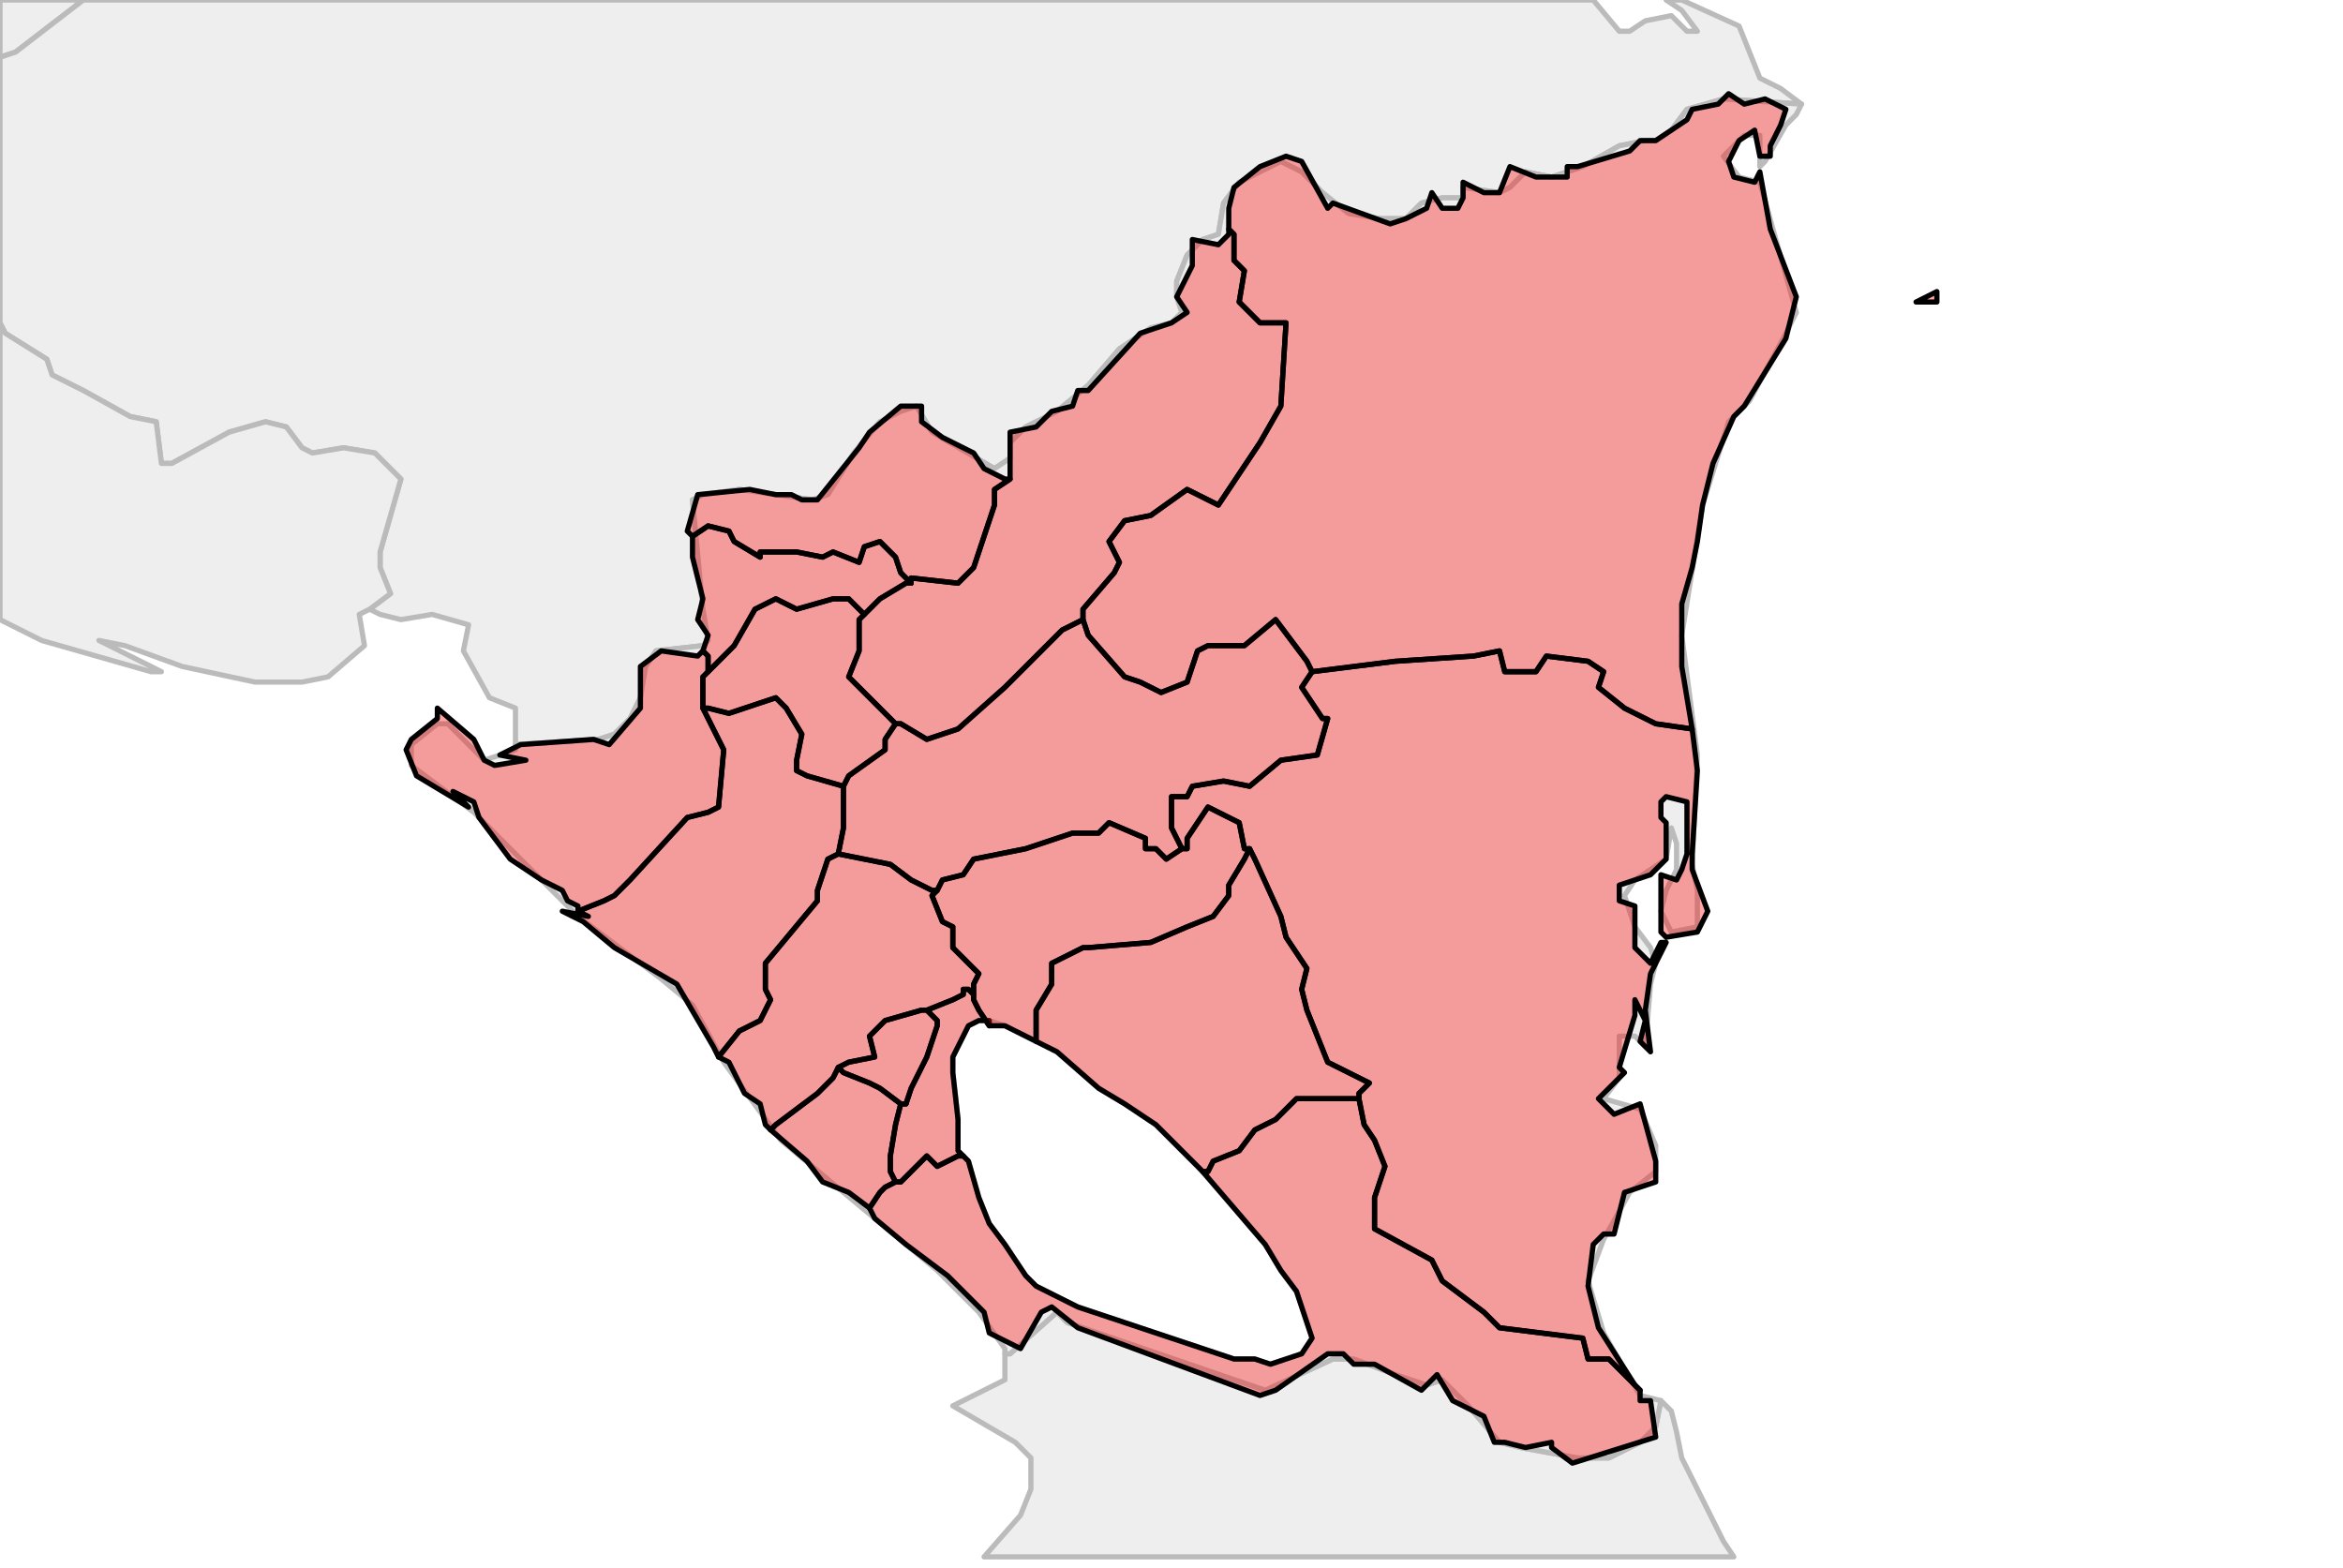
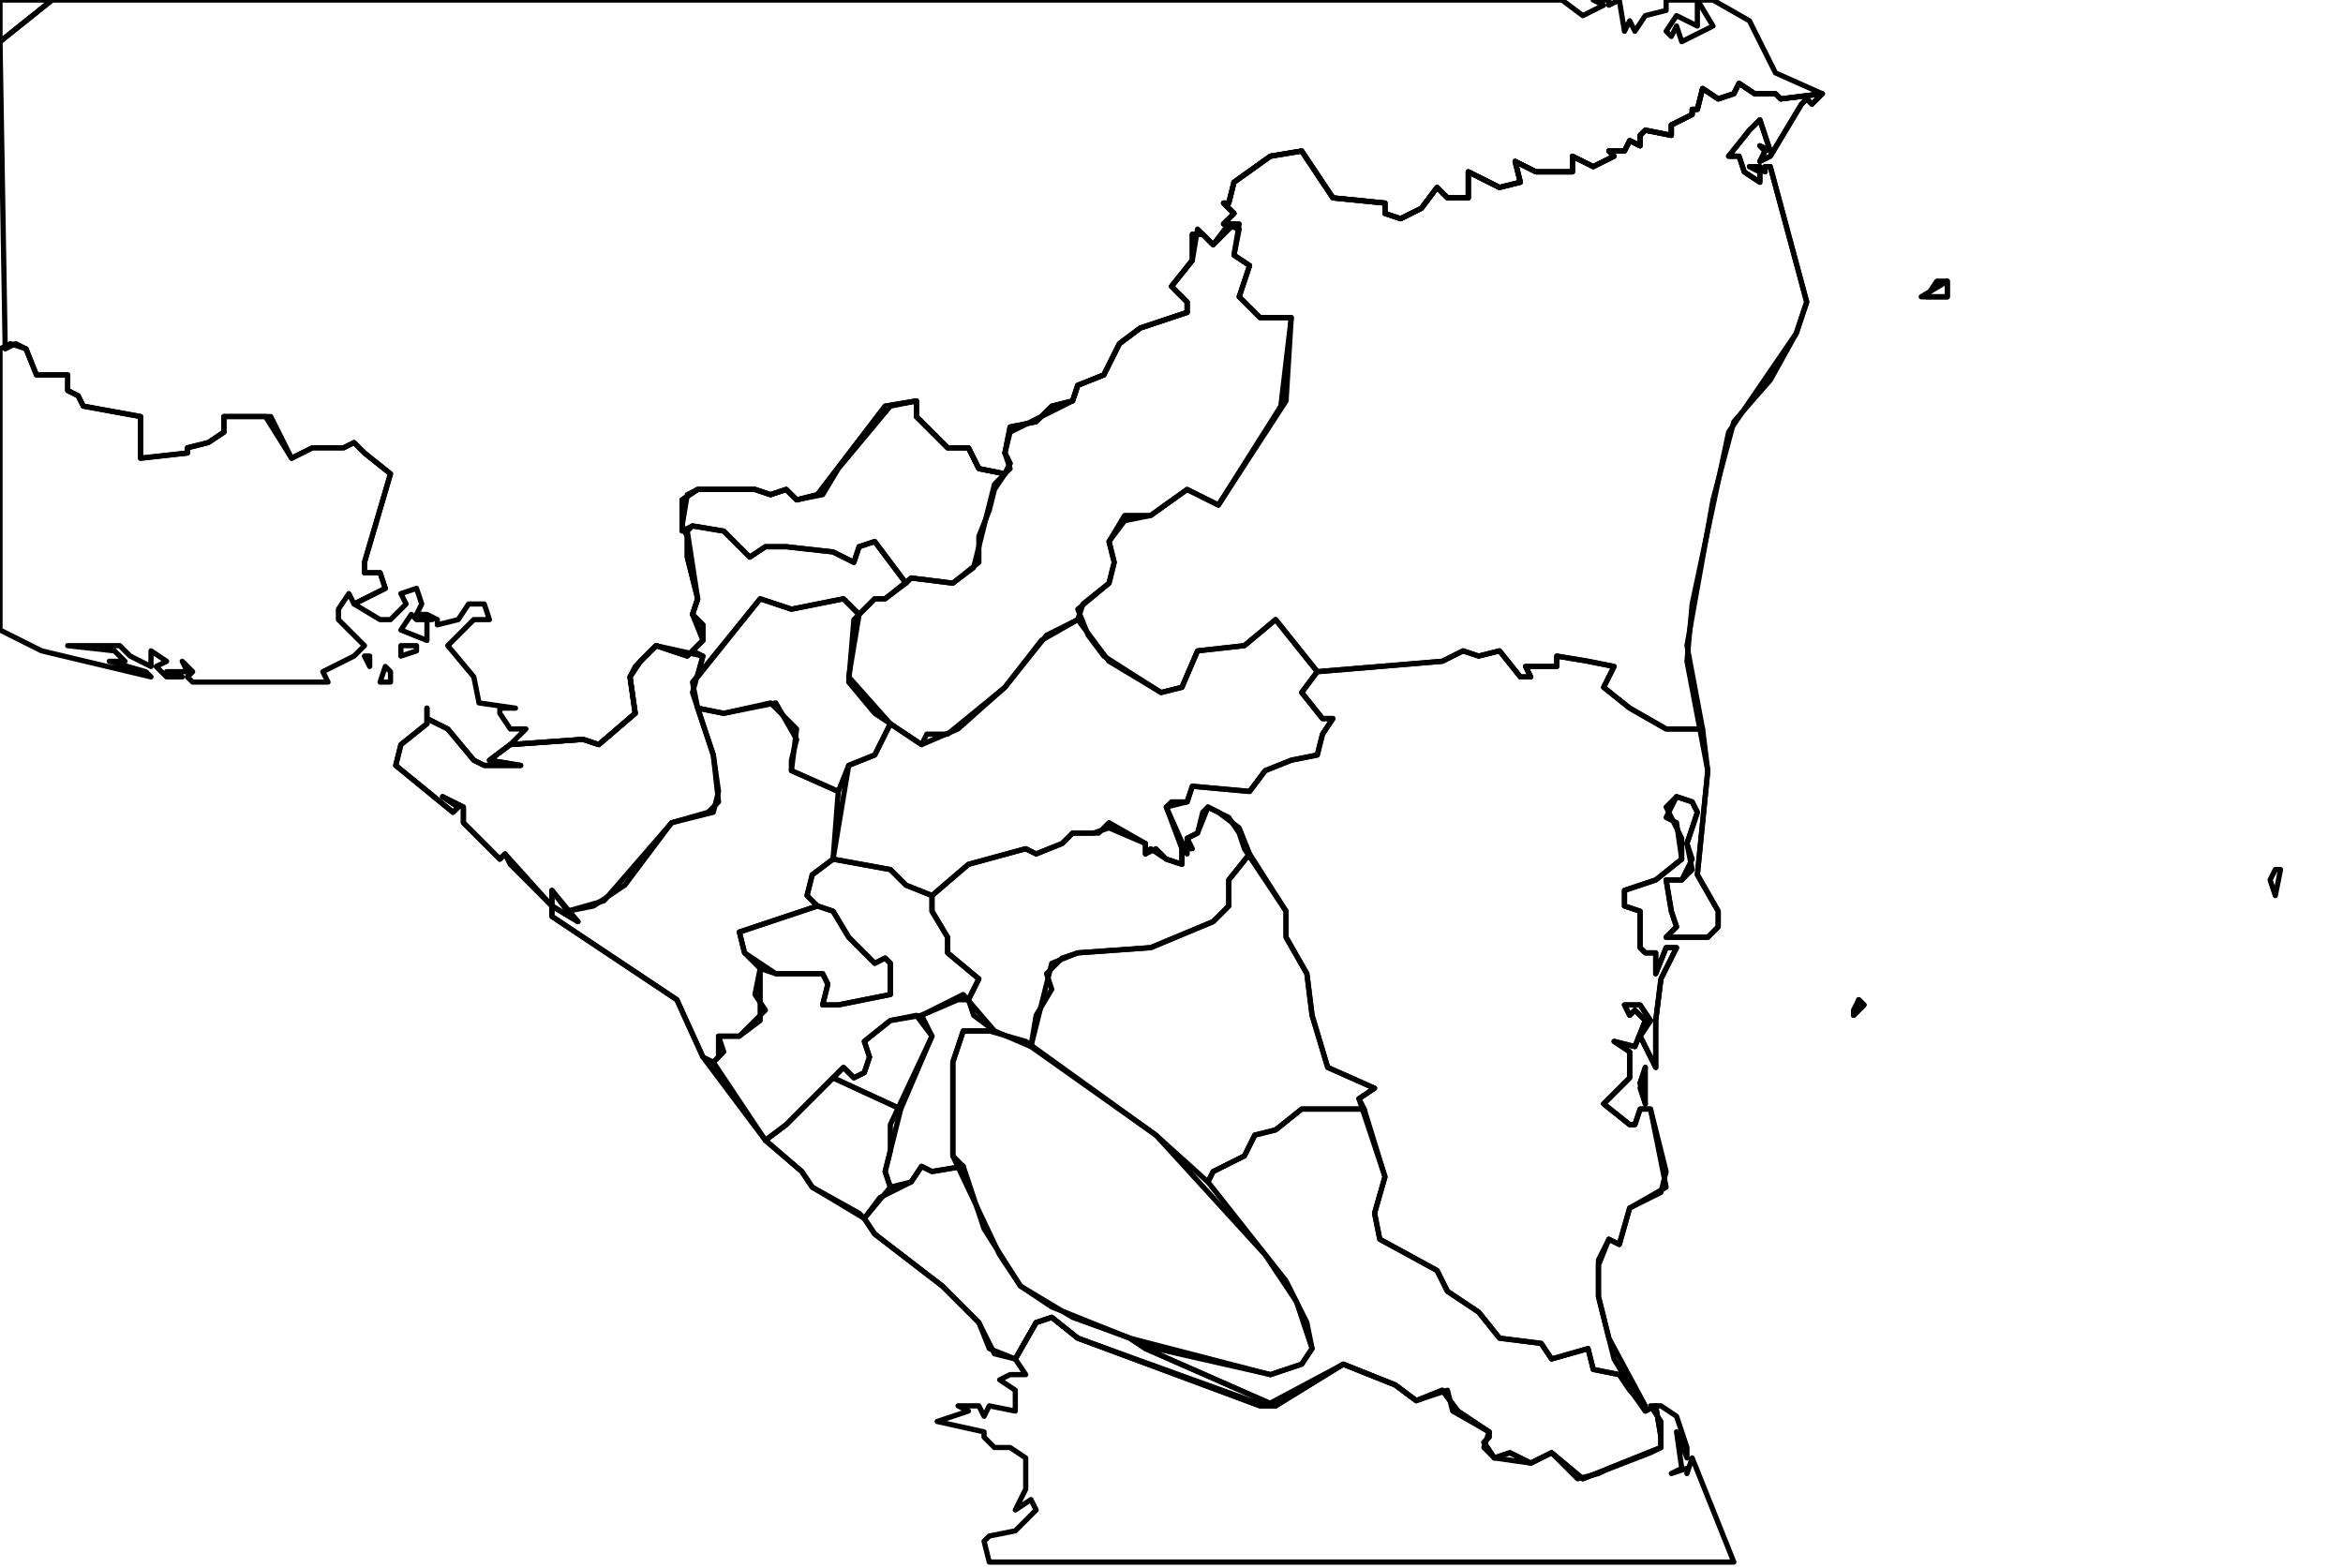
- <svg xmlns="http://www.w3.org/2000/svg" enable_background="new 0 0 450 301" height="301px" style="stroke-linejoin: round; stroke:#000; fill:#f6f3f0;" version="1.1" viewBox="0 0 450 301" width="450px">
+ <svg xmlns="http://www.w3.org/2000/svg" enable_background="new 0 0 450 301" height="301px" style="stroke-linejoin: round; stroke:#000; fill: none;" version="1.1" viewBox="0 0 450 301" width="450px">
  <defs>
-     <style type="text/css">path { fill-rule: evenodd; }
- #context path { fill: #eee; stroke: #bbb; } </style>
+     <style type="text/css">path { fill-rule: evenodd; }</style>
  </defs>
-   <g id="context">
-     <path d="M319,269L318,274L315,277L309,280L303,280L292,278L288,277L282,270L277,265L274,266L268,264L260,261L256,261L243,267L205,254L203,252L194,260L193,260L193,261L193,265L185,269L183,270L195,277L198,280L198,286L196,291L189,299L333,299L331,296L323,280L322,275L321,271L319,269Z " data-iso="CRI" />
-     <path d="M0,0L0,11L3,10L16,0L0,0Z " data-iso="GTM" />
-     <path d="M16,0L3,10L0,11L0,62L1,64L9,69L10,72L16,75L25,80L30,81L31,89L33,89L44,83L51,81L55,82L58,86L60,87L66,86L72,87L77,92L73,106L73,109L75,114L71,117L73,118L77,119L83,118L90,120L89,125L94,134L99,136L99,143L115,142L118,141L121,138L123,134L124,128L126,125L135,124L136,123L135,117L133,96L135,95L142,94L156,96L159,95L164,87L169,81L173,79L176,78L179,83L191,90L194,88L194,85L197,82L203,79L209,74L215,67L221,63L225,62L227,60L226,57L226,54L228,49L231,46L234,45L235,39L238,35L246,31L250,33L254,37L259,41L265,42L270,42L273,39L277,38L281,38L281,36L288,37L290,36L293,33L298,34L304,32L311,28L316,27L318,27L321,25L324,21L331,19L346,20L342,17L338,15L334,5L323,0L320,0L323,2L326,6L324,6L321,3L316,4L313,6L311,6L306,0L16,0Z " data-iso="HND" />
-     <path d="M99,144L93,146L86,139L84,139L79,143L79,147L91,156L107,172L111,176L127,188L133,193L139,204L150,219L180,244L188,252L193,259L193,260L194,260L203,252L205,254L243,267L256,261L260,261L268,264L274,266L277,265L282,270L288,277L292,278L303,280L309,280L315,277L318,274L319,269L315,268L312,263L308,256L305,246L308,238L313,229L318,225L318,220L315,213L308,211L311,207L311,199L314,199L316,201L317,189L318,185L317,182L314,178L312,172L314,169L320,165L321,159L322,162L322,167L320,171L319,175L321,179L326,178L326,171L325,166L326,145L323,122L327,97L332,81L336,77L343,64L345,60L338,35L334,34L331,30L335,26L338,26L338,32L339,31L343,24L345,22L346,20L331,19L324,21L321,25L318,27L316,27L311,28L304,32L298,34L293,33L290,36L288,37L281,36L281,38L277,38L273,39L270,42L265,42L259,41L254,37L250,33L246,31L238,35L235,39L234,45L231,46L228,49L226,54L226,57L227,60L225,62L221,63L215,67L209,74L203,79L197,82L194,85L194,88L191,90L179,83L176,78L173,79L169,81L164,87L159,95L156,96L142,94L135,95L133,96L135,117L136,123L135,124L126,125L124,128L123,134L121,138L118,141L115,142L99,143L99,144Z M249,248L250,251L252,257L250,260L247,261L244,262L241,261L237,261L231,259L222,256L213,253L207,251L203,249L199,247L197,245L195,242L193,239L190,235L188,230L186,223L185,222L184,221L184,220L184,215L183,206L183,203L184,201L186,197L188,196L190,196L193,197L197,199L203,202L211,209L216,212L222,216L230,224L237,232L243,239L246,244L249,248Z " data-iso="NIC" />
-     <path d="M71,117L75,114L73,109L73,106L77,92L72,87L66,86L60,87L58,86L55,82L51,81L44,83L33,89L31,89L30,81L25,80L16,75L10,72L9,69L1,64L0,62L0,119L8,123L29,129L31,129L25,126L19,123L24,124L35,128L49,131L58,131L63,130L70,124L69,118L71,117Z " data-iso="SLV" />
+   <g class="" id="context">
+     <path d="M80,125L80,124L77,124L77,126L80,125ZM83,119L80,119L79,118L77,121L82,123L82,122L82,119L83,119ZM1,67L3,66L5,67L7,72L13,72L13,75L15,76L16,78L27,80L27,88L36,87L36,86L40,85L43,83L43,80L51,80L56,88L60,86L66,86L68,85L70,87L75,91L70,108L70,110L73,110L74,113L68,116L73,119L75,119L78,116L77,114L80,113L81,116L80,118L82,118L84,119L84,120L88,119L90,116L93,116L94,119L91,119L86,124L91,130L92,135L99,136L96,136L96,137L98,140L101,140L98,143L112,142L115,143L122,137L121,130L123,127L126,124L132,126L135,123L135,120L133,118L134,115L132,107L132,103L131,101L131,96L134,94L145,94L148,95L151,94L153,96L157,95L170,78L176,77L176,80L182,86L186,86L188,90L193,91L194,89L193,87L194,82L199,81L202,78L206,77L207,74L212,72L215,66L219,63L228,60L228,58L225,55L229,50L229,45L231,45L233,47L236,44L237,43L235,43L237,41L235,39L236,39L237,35L244,30L250,29L256,38L266,39L266,41L269,42L273,40L276,36L278,38L282,38L282,33L288,36L292,35L291,31L295,33L302,33L302,30L306,32L310,30L309,29L312,29L313,27L315,28L315,26L316,25L321,26L321,24L325,22L325,21L326,21L327,17L330,19L333,18L334,16L337,18L341,18L342,19L350,18L341,14L336,4L329,0L326,0L329,5L323,8L322,5L321,7L320,6L322,3L326,5L326,0L320,0L320,2L316,3L314,6L313,4L312,6L311,0L309,1L309,0L306,0L308,1L304,3L300,0L10,0L0,8L1,67Z" data-iso="HND" />
+     <path d="M0,8L10,0L0,0L0,8Z" data-iso="GTM" />
+     <path d="M8,125L29,130L28,129L21,127L24,127L22,125L13,124L23,124L25,126L29,128L29,125L32,127L30,128L32,130L35,130L32,129L33,129L36,129L35,127L37,129L36,130L37,131L63,131L62,129L68,126L70,124L65,119L65,117L67,114L68,116L74,113L73,110L70,110L70,108L75,91L70,87L68,85L66,86L60,86L56,88L52,80L50,80L43,80L43,83L40,85L36,86L36,87L27,88L27,80L16,78L15,76L13,75L13,72L7,72L5,67L2,66L0,67L0,121L8,125ZM74,128L73,131L75,131L75,129L74,128ZM71,128L71,126L70,126L71,128Z" data-iso="SLV" />
+     <path d="M333,300L325,280L324,283L324,282L321,283L323,282L322,275L324,280L324,278L322,272L319,270L317,270L319,273L319,278L304,284L298,279L294,281L290,279L287,280L285,277L286,276L286,275L280,271L277,267L272,269L268,266L258,262L245,270L242,270L207,257L202,253L199,254L195,261L197,264L195,264L194,264L192,265L195,267L195,271L190,270L189,272L188,270L184,270L186,271L180,273L189,275L189,276L191,278L194,278L197,280L197,286L195,290L198,288L199,290L197,292L195,294L190,295L189,296L190,300L333,300Z" data-iso="CRI" />
+     <path d="M437,167L436,169L437,172L438,167L437,167Z" data-iso="COL" />
+     <path d="M233,47L230,44L229,50L225,55L228,58L228,60L219,63L215,66L212,72L207,74L206,77L202,78L199,81L194,82L193,87L194,89L193,91L188,90L186,86L182,86L176,80L176,77L170,78L157,95L153,96L151,94L148,95L145,94L134,94L132,95L131,101L132,103L132,107L134,115L133,118L135,120L135,123L132,126L126,124L123,127L121,130L122,137L115,143L112,142L98,143L94,146L100,147L93,147L91,146L86,140L82,138L82,136L82,139L77,143L76,147L87,156L88,155L85,153L89,155L89,158L96,165L97,164L98,166L106,174L106,171L111,177L106,174L106,176L130,192L135,203L147,219L154,225L156,228L166,234L168,237L181,247L188,254L190,259L195,261L199,254L202,253L207,257L243,270L258,262L268,266L272,269L278,267L279,271L286,275L286,276L285,277L287,280L290,279L294,281L298,279L303,284L307,283L309,282L319,278L319,276L318,270L316,271L310,261L307,249L307,242L309,238L311,239L313,232L320,228L317,213L315,213L314,216L313,216L308,212L313,207L313,202L310,200L314,201L316,196L314,194L313,195L312,193L315,193L317,196L315,199L318,205L318,196L319,188L322,182L320,182L318,187L318,183L316,183L315,182L315,175L312,174L312,171L318,169L323,165L323,161L320,155L322,153L325,154L326,156L324,162L325,165L323,169L320,169L321,175L322,178L320,180L328,180L330,178L330,175L326,168L328,148L324,127L325,116L332,83L345,64L347,58L340,32L339,32L339,33L338,32L336,32L338,33L338,35L335,33L334,30L332,30L336,25L338,23L340,29L338,28L339,29L338,31L340,30L346,20L347,19L348,20L350,18L342,19L341,18L337,18L334,16L333,18L330,19L327,17L326,21L325,21L325,22L321,24L321,26L316,25L315,26L315,28L313,27L312,29L309,29L310,30L306,32L302,30L302,33L295,33L291,31L292,35L288,36L282,33L282,38L278,38L276,36L273,40L269,42L266,41L266,39L256,38L250,29L244,30L237,35L236,39L235,39L237,41L235,43L237,43L233,47ZM222,259L202,251L196,247L192,241L183,222L183,204L185,198L190,198L197,200L222,218L243,241L249,250L252,259L250,262L244,264L222,259ZM158,187L149,187L143,183L142,179L157,174L160,175L163,180L168,185L170,184L171,185L171,191L161,193L158,193L159,189L158,187ZM370,57L374,57L374,54L372,54L370,57ZM357,192L356,195L358,193L357,192ZM316,212L316,205L315,208L316,212Z" data-iso="NIC" />
  </g>
-   <g fill="red" fill-opacity="0.35" id="regions">
-     <path d="M185,222L184,222L180,224L178,222L173,227L172,227L170,228L170,228L169,229L167,232L168,234L174,239L182,245L189,252L190,256L196,259L200,252L202,251L207,255L242,268L245,267L255,260L258,260L260,262L264,262L273,267L276,264L279,269L285,272L287,277L289,277L293,278L298,277L298,278L302,281L318,276L317,269L315,269L315,267L309,261L305,261L304,257L288,255L285,252L277,246L275,242L264,236L264,230L266,224L264,219L262,216L261,211L259,211L249,211L245,215L241,217L238,221L233,223L232,225L231,225L237,232L243,239L246,244L249,248L250,251L252,257L250,260L247,261L244,262L241,261L237,261L231,259L222,256L213,253L207,251L203,249L199,247L197,245L195,242L193,239L190,235L188,230L186,223L185,222Z " data-fips="NU00" data-fips-="NU15|" data-iso3="NIC" data-name="Nicaragua" data-p="" />
-     <path d="M252,129L250,132L254,138L255,138L253,145L246,146L240,151L235,150L229,151L228,153L225,153L225,159L227,163L228,163L228,161L230,158L232,155L238,158L239,163L240,163L241,165L246,176L247,180L251,186L250,190L251,194L255,204L263,208L261,210L261,211L262,216L264,219L266,224L264,230L264,236L275,242L277,246L285,252L288,255L304,257L305,261L309,261L315,267L314,266L307,255L305,247L306,239L308,237L310,237L312,229L318,227L318,223L315,212L310,214L307,211L312,206L311,205L314,195L314,192L316,196L315,200L317,202L316,194L317,187L320,181L319,181L317,185L314,182L314,177L314,174L311,173L311,170L317,168L320,165L320,158L319,157L319,154L320,153L324,154L324,164L323,167L322,169L319,168L319,179L320,180L326,179L328,175L325,167L325,164L326,148L325,140L318,139L312,136L307,132L308,129L305,127L297,126L295,129L289,129L288,125L283,126L268,127L252,129Z " data-fips="NU18" data-fips-="NU16|" data-iso3="NIC" data-name="Atlntico Sur" data-p="AS" />
-     <path d="M173,212L169,209L167,208L162,206L161,205L160,207L157,210L149,216L148,217L148,217L155,223L158,227L163,229L167,232L167,232L169,229L170,228L170,228L172,227L171,225L171,222L172,216L173,212L174,212L173,212Z " data-fips="NU02" data-fips-="" data-iso3="NIC" data-name="Carazo" data-p="CA" />
-     <path d="M186,190L185,190L185,191L183,192L178,194L180,196L180,197L178,203L175,209L174,212L173,212L172,216L171,222L171,225L172,227L173,227L178,222L180,224L184,222L185,222L185,222L184,221L184,220L184,215L183,206L183,203L184,201L186,197L188,196L190,196L190,197L188,194L188,194L187,192L187,191L186,190Z " data-fips="NU06" data-fips-="" data-iso3="NIC" data-name="Granada" data-p="GR" />
-     <path d="M236,45L234,47L229,46L229,51L226,57L228,60L225,62L219,64L209,75L207,75L206,78L202,79L199,82L194,83L194,88L194,91L194,92L191,94L191,97L187,109L184,112L175,111L175,112L174,112L169,115L168,116L166,118L165,119L165,122L165,125L163,130L169,136L171,138L172,139L173,139L178,142L184,140L193,132L198,127L204,121L208,119L208,117L214,110L215,108L213,104L216,100L221,99L228,94L234,97L242,85L246,78L247,62L242,62L238,58L239,52L237,50L237,45L236,44L236,45Z " data-fips="NU07" data-fips-="" data-iso3="NIC" data-name="Jinotega" data-p="JI" />
-     <path d="M368,58L372,58L372,56L368,58Z M236,44L237,45L237,50L239,52L238,58L242,62L247,62L246,78L242,85L234,97L228,94L221,99L216,100L213,104L215,108L214,110L208,117L208,119L209,122L216,130L219,131L223,133L228,131L230,125L232,124L239,124L245,119L251,127L252,129L268,127L283,126L288,125L289,129L295,129L297,126L305,127L308,129L307,132L312,136L318,139L325,140L323,128L323,124L323,116L325,109L326,104L327,97L329,89L333,80L335,78L343,65L345,57L340,44L338,33L337,35L333,34L332,31L334,27L337,25L338,30L340,30L340,28L342,24L343,21L339,19L335,20L332,18L330,20L325,21L324,23L318,27L315,27L313,29L303,32L301,32L301,34L295,34L290,32L288,37L285,37L281,35L281,38L280,40L277,40L275,37L274,40L270,42L267,43L256,39L255,40L250,31L247,30L242,32L237,36L236,40L236,44L236,44Z " data-fips="NU17" data-fips-="NU07" data-iso3="NIC" data-name="Atlntico Norte" data-p="AN" />
-     <path d="M155,149L153,148L153,146L154,141L151,136L149,134L140,137L136,136L135,136L136,138L139,144L138,155L136,156L132,157L121,169L118,172L116,173L111,175L113,176L108,175L112,177L118,182L130,189L137,201L138,203L142,198L146,196L148,192L147,190L147,185L157,173L157,171L159,165L161,164L162,159L162,153L162,151L155,149Z " data-fips="NU08" data-fips-="" data-iso3="NIC" data-name="Len" data-p="LE" />
-     <path d="M179,171L175,169L171,166L161,164L159,165L157,171L157,173L147,185L147,190L148,192L146,196L142,198L138,203L138,203L140,204L143,210L146,212L147,216L148,217L149,216L157,210L160,207L161,205L163,204L168,203L167,199L170,196L177,194L178,194L183,192L185,191L185,190L186,190L187,191L187,189L188,187L183,182L183,178L181,177L179,172L180,171L179,171Z " data-fips="NU10" data-fips-="" data-iso3="NIC" data-name="Managua" data-p="MN" />
-     <path d="M177,194L170,196L167,199L168,203L163,204L161,205L162,206L167,208L169,209L173,212L174,212L175,209L178,203L180,197L180,196L178,194L177,194Z " data-fips="NU11" data-fips-="" data-iso3="NIC" data-name="Masaya" data-p="MS" />
-     <path d="M111,175L116,173L118,172L121,169L132,157L136,156L138,155L139,144L136,138L135,136L135,133L135,131L135,130L135,130L136,129L136,128L136,127L136,126L135,125L134,126L127,125L123,128L123,136L117,143L114,142L100,143L96,145L101,146L95,147L93,146L91,142L84,136L84,138L79,142L78,144L80,149L90,155L87,152L91,154L92,157L98,165L104,169L108,171L109,173L111,174L111,175Z " data-fips="NU03" data-fips-="" data-iso3="NIC" data-name="Chinandega" data-p="CI" />
-     <path d="M165,117L163,115L160,115L153,117L149,115L145,117L141,124L136,129L135,130L135,130L135,131L135,133L135,136L136,136L140,137L149,134L151,136L154,141L153,146L153,148L155,149L162,151L163,149L170,144L170,142L172,139L171,138L169,136L163,130L165,125L165,122L165,119L166,118L165,117Z " data-fips="NU05" data-fips-="" data-iso3="NIC" data-name="Estel" data-p="ES" />
-     <path d="M133,103L133,107L135,115L134,119L136,122L135,125L135,125L136,126L136,127L136,128L136,129L141,124L145,117L149,115L153,117L160,115L163,115L165,117L166,118L168,116L169,115L174,112L175,112L173,110L172,107L169,104L166,105L165,108L160,106L158,107L153,106L146,106L146,107L141,104L140,102L136,101L133,103L133,103Z " data-fips="NU09" data-fips-="" data-iso3="NIC" data-name="Madriz" data-p="MD" />
-     <path d="M251,127L245,119L239,124L232,124L230,125L228,131L223,133L219,131L216,130L209,122L208,119L204,121L198,127L193,132L184,140L178,142L173,139L172,139L170,142L170,144L163,149L162,151L162,153L162,159L161,164L171,166L175,169L179,171L180,171L181,169L185,168L187,165L197,163L206,160L211,160L213,158L220,161L220,163L222,163L224,165L227,163L227,163L225,159L225,153L228,153L229,151L235,150L240,151L246,146L253,145L255,138L254,138L250,132L252,129L251,127Z " data-fips="NU12" data-fips-="" data-iso3="NIC" data-name="Matagalpa" data-p="MT" />
-     <path d="M133,103L136,101L140,102L141,104L146,107L146,106L153,106L158,107L160,106L165,108L166,105L169,104L172,107L173,110L175,112L175,111L184,112L187,109L191,97L191,94L194,92L193,92L189,90L187,87L181,84L177,81L177,78L173,78L167,83L165,86L157,96L154,96L152,95L149,95L144,94L134,95L132,102L133,103L133,103Z " data-fips="NU13" data-fips-="" data-iso3="NIC" data-name="Nueva Segovia" data-p="NS" />
-     <path d="M239,163L238,158L232,155L230,158L228,161L228,163L227,163L227,163L224,165L222,163L220,163L220,161L213,158L211,160L206,160L197,163L187,165L185,168L181,169L180,171L179,172L181,177L183,178L183,182L188,187L187,189L187,191L187,192L188,194L188,194L190,197L193,197L197,199L199,200L199,194L202,189L202,185L208,182L209,182L221,181L228,178L233,176L236,172L236,170L239,165L240,163L239,163Z " data-fips="NU01" data-fips-="" data-iso3="NIC" data-name="Boaco" data-p="BO" />
-     <path d="M261,210L263,208L255,204L251,194L250,190L251,186L247,180L246,176L241,165L240,163L239,165L236,170L236,172L233,176L228,178L221,181L209,182L208,182L202,185L202,189L199,194L199,200L203,202L211,209L216,212L222,216L230,224L231,225L232,225L233,223L238,221L241,217L245,215L249,211L259,211L261,211L261,210Z " data-fips="NU04" data-fips-="" data-iso3="NIC" data-name="Chontales" data-p="CO" />
+   <g class="" id="regions">
+     <path d="M235,43L238,44L237,49L240,51L238,57L242,61L248,61L247,77L234,97L228,94L221,99L216,100L213,104L214,108L213,112L207,117L209,122L212,126L223,133L227,132L230,125L239,124L245,119L253,129L277,127L281,125L284,126L288,125L292,130L294,130L293,128L299,128L299,126L305,127L310,128L308,132L313,136L320,140L327,140L324,124L329,96L333,81L340,73L345,64L347,58L340,32L339,32L339,33L338,32L336,32L338,33L338,35L335,33L334,30L332,30L336,25L338,23L340,29L338,28L339,29L338,31L340,30L346,20L347,19L348,20L350,18L342,19L341,18L337,18L334,16L333,18L330,19L327,17L326,21L325,21L325,22L321,24L321,26L316,25L315,26L315,28L313,27L312,29L309,29L310,30L306,32L302,30L302,33L295,33L291,31L292,35L288,36L282,33L282,38L278,38L276,36L273,40L269,42L266,41L266,39L256,38L250,29L244,30L237,35L236,39L235,39L237,41L235,43ZM374,54L369,57L374,57L374,54Z" data-region="AN" data-iso3="NIC" data-name="Atlántico Norte" data-p="AN" />
+     <path d="M316,212L315,209L316,205L315,208L316,212ZM327,140L320,140L313,136L308,132L310,128L305,127L299,126L299,128L293,128L294,130L292,130L288,125L284,126L281,125L277,127L253,129L250,133L254,138L256,138L254,141L253,145L248,146L243,148L240,152L229,151L228,154L225,154L224,155L228,164L228,161L230,160L232,155L236,157L238,160L239,163L247,175L247,180L251,187L252,195L255,205L264,209L261,211L266,226L264,233L265,238L276,244L278,248L284,252L288,257L296,258L298,261L305,259L306,263L311,264L313,267L316,270L309,257L307,249L307,243L309,238L311,239L313,232L319,229L320,225L317,213L315,213L314,216L313,216L308,212L313,207L313,202L310,200L314,201L316,196L314,194L313,195L312,193L315,193L317,196L315,199L318,205L318,196L319,188L322,182L320,182L318,187L318,183L316,183L315,182L315,175L312,174L312,171L318,169L323,165L322,158L320,157L322,153L325,154L326,156L324,162L325,167L323,169L320,169L321,175L322,178L320,180L328,180L330,178L330,175L326,168L328,148L327,140ZM356,195L358,193L357,192L356,194L356,195Z" data-region="AS" data-iso3="NIC" data-name="Atlántico Sur" data-p="AS" />
+     <path d="M213,159L210,160L206,160L204,162L199,164L197,163L186,166L179,172L179,175L182,180L182,183L188,188L186,192L187,195L191,198L198,201L199,195L202,190L201,187L204,184L207,183L221,182L233,177L236,174L236,169L240,164L238,159L234,156L232,155L231,156L230,160L228,161L229,163L227,163L227,166L224,165L222,163L220,164L220,162L213,159Z" data-region="BO" data-iso3="NIC" data-name="Boaco" data-p="BO" />
+     <path d="M166,234L171,228L170,225L173,213L160,207L151,216L147,219L154,225L156,228L165,233L166,234Z" data-region="CA" data-iso3="NIC" data-name="Carazo" data-p="CA" />
+     <path d="M135,126L126,124L122,128L121,130L122,137L115,143L112,142L98,143L94,146L100,147L93,147L91,146L86,140L82,138L82,136L82,139L77,143L76,147L87,156L88,155L85,153L89,155L89,158L96,165L97,164L106,174L106,171L109,175L114,174L120,170L129,158L136,156L138,154L137,145L133,133L135,126Z" data-region="CI" data-iso3="NIC" data-name="Chinandega" data-p="CI" />
+     <path d="M233,177L221,182L207,183L202,185L198,201L222,218L232,227L233,225L239,222L241,218L245,217L250,213L262,213L261,211L264,209L255,205L252,195L251,187L247,180L247,175L240,164L236,169L236,174L233,177Z" data-region="CO" data-iso3="NIC" data-name="Chontales" data-p="CO" />
+     <path d="M171,139L163,130L165,118L162,115L152,117L146,115L133,131L134,136L139,137L149,135L153,142L152,146L152,148L161,152L163,147L168,145L171,139Z" data-region="ES" data-iso3="NIC" data-name="Estelí" data-p="ES" />
+     <path d="M185,191L177,195L179,199L171,216L171,221L170,225L171,228L175,227L177,224L179,225L185,224L183,222L183,204L185,198L191,198L185,191Z" data-region="GR" data-iso3="NIC" data-name="Granada" data-p="GR" />
+     <path d="M231,45L229,45L229,50L225,55L228,58L228,60L219,63L215,66L212,72L207,74L206,77L194,83L193,87L194,90L191,93L187,109L183,112L175,111L170,115L168,115L164,119L163,131L168,137L177,143L184,140L193,132L200,123L207,119L208,116L213,112L214,108L213,104L216,99L221,99L228,94L234,97L246,78L248,61L242,61L238,57L240,51L237,49L238,43L236,43L233,47L231,45Z" data-region="JI" data-iso3="NIC" data-name="Jinotega" data-p="JI" />
+     <path d="M138,203L138,199L142,199L147,194L145,191L146,186L143,183L142,179L157,174L155,172L156,168L160,165L161,152L152,148L153,140L148,135L139,137L134,136L137,145L138,152L137,156L129,158L116,173L109,175L111,177L106,174L106,176L130,192L135,203L137,204L138,203Z" data-region="LE" data-iso3="NIC" data-name="León" data-p="LE" />
+     <path d="M135,126L134,130L146,115L152,117L162,115L165,118L168,115L170,115L174,112L168,104L165,105L164,108L160,106L151,105L147,105L144,107L139,102L133,101L132,102L134,115L133,118L135,123L133,125L135,126Z" data-region="MD" data-iso3="NIC" data-name="Madriz" data-p="MD" />
+     <path d="M147,219L151,216L162,205L164,207L166,206L167,203L166,200L171,196L177,195L184,192L186,192L188,188L182,183L182,180L179,175L179,172L174,170L171,167L160,165L156,168L155,172L157,174L160,175L163,180L168,185L170,184L171,185L171,191L161,193L158,193L159,189L158,187L149,187L146,186L146,196L142,199L138,199L139,202L137,204L147,219Z" data-region="MN" data-iso3="NIC" data-name="Managua" data-p="MN" />
+     <path d="M176,195L171,196L166,200L167,203L166,206L164,207L162,205L160,207L173,213L179,199L176,195Z" data-region="MS" data-iso3="NIC" data-name="Masaya" data-p="MS" />
+     <path d="M221,163L224,165L227,166L227,163L224,155L228,154L229,151L240,152L243,148L248,146L253,145L254,141L256,138L254,138L250,133L253,129L245,119L239,124L230,125L227,132L223,133L213,127L207,119L201,122L193,132L182,141L178,141L177,143L171,139L168,145L163,147L160,165L171,167L174,170L179,172L186,166L197,163L199,164L204,162L206,160L211,160L213,158L220,162L220,164L221,163Z" data-region="MT" data-iso3="NIC" data-name="Matagalpa" data-p="MT" />
+     <path d="M171,78L161,90L158,95L153,96L151,94L148,95L145,94L134,94L131,96L131,102L133,101L139,102L144,107L147,105L151,105L160,106L164,108L165,105L168,104L174,112L175,111L183,112L188,108L188,103L190,98L191,94L193,91L188,90L186,86L182,86L176,80L176,77L171,78Z" data-region="NS" data-iso3="NIC" data-name="Nueva Segovia" data-p="NS" />
+     <path d="M242,270L245,270L220,259L217,257L206,253L196,247L189,236L185,224L179,225L177,224L175,227L169,230L166,234L168,237L181,247L188,254L191,260L195,261L199,254L202,253L207,257L242,270Z" data-region="RI" data-iso3="NIC" data-name="Rivas" data-p="KE" />
+     <path d="M287,280L294,281L298,279L304,284L317,279L319,278L319,276L318,270L316,271L311,264L306,263L305,259L298,261L296,258L288,257L284,252L278,248L276,244L265,238L264,233L266,226L262,213L250,213L245,217L241,218L239,222L233,225L232,227L247,246L251,254L252,259L250,262L244,264L217,257L220,259L245,270L258,262L268,266L272,269L277,267L280,271L286,275L285,278L287,280Z" data-region="SJ" data-iso3="NIC" data-name="Rio San Juan" data-p="KE" />
  </g>
</svg>
